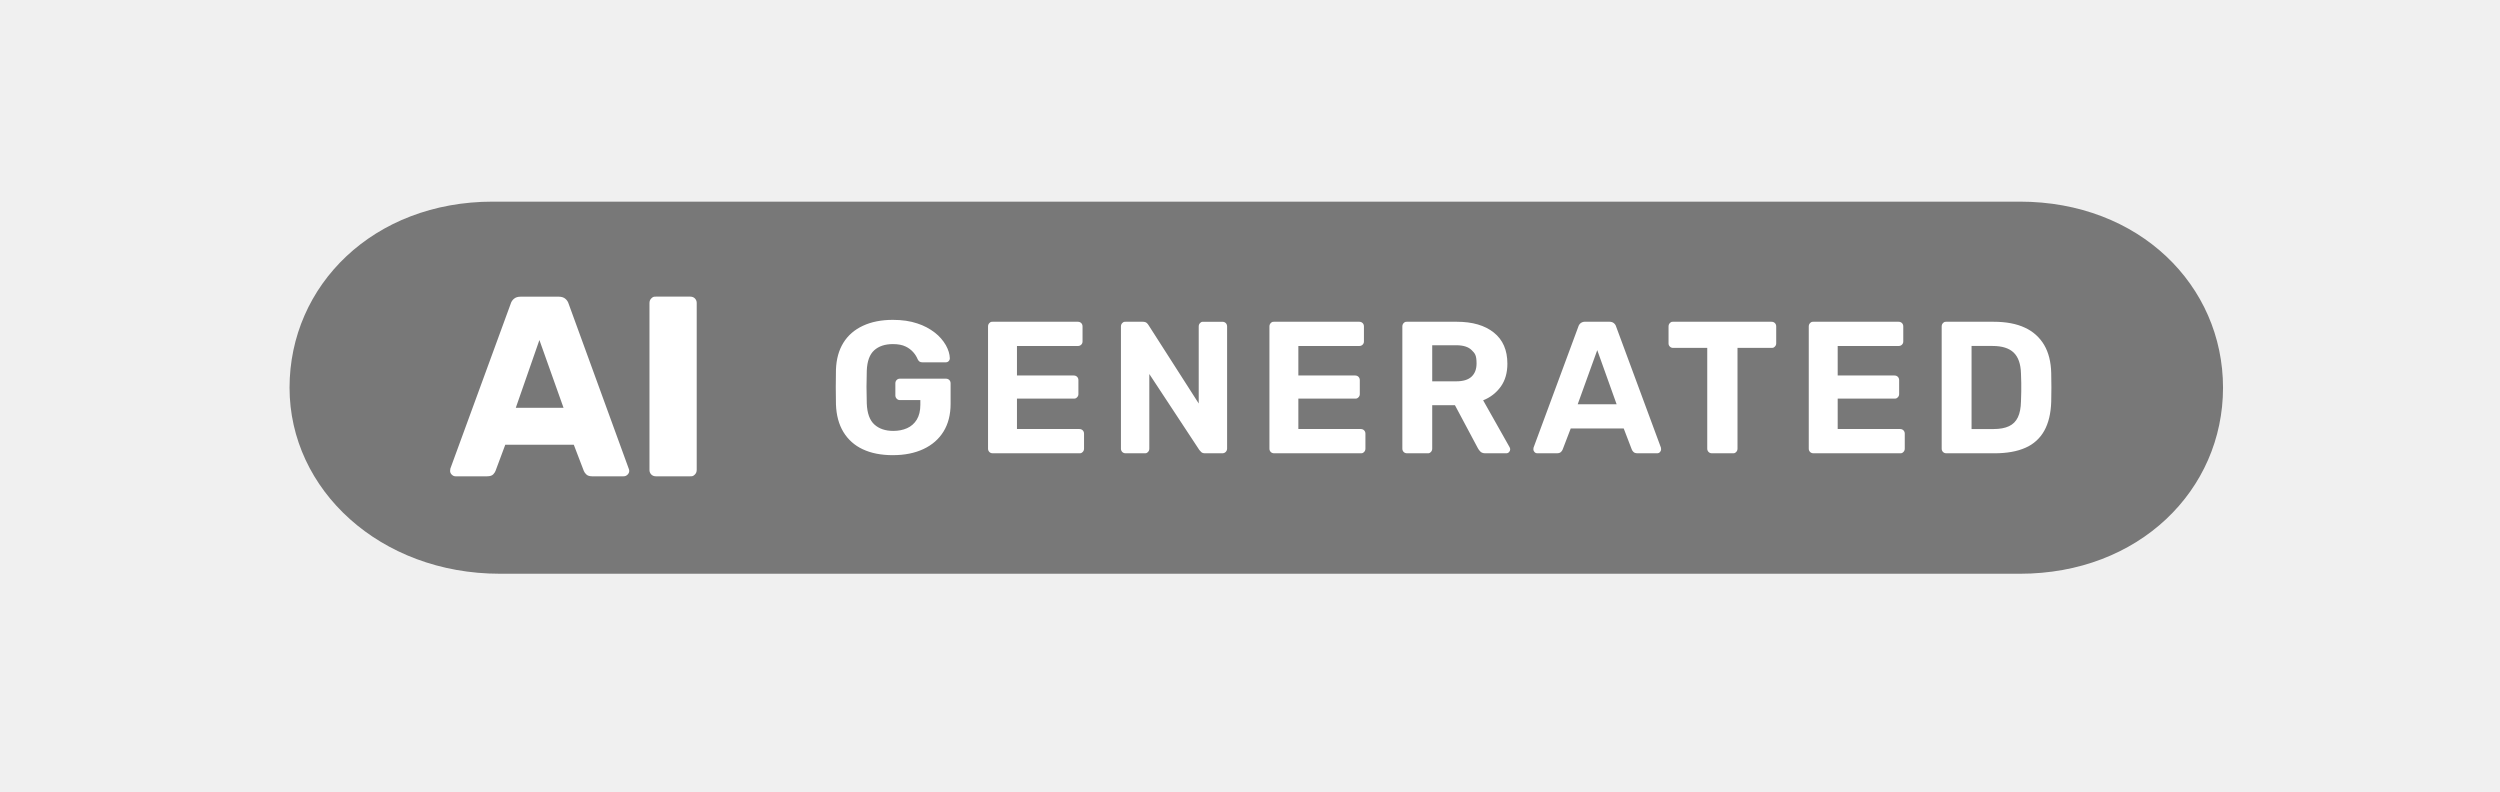
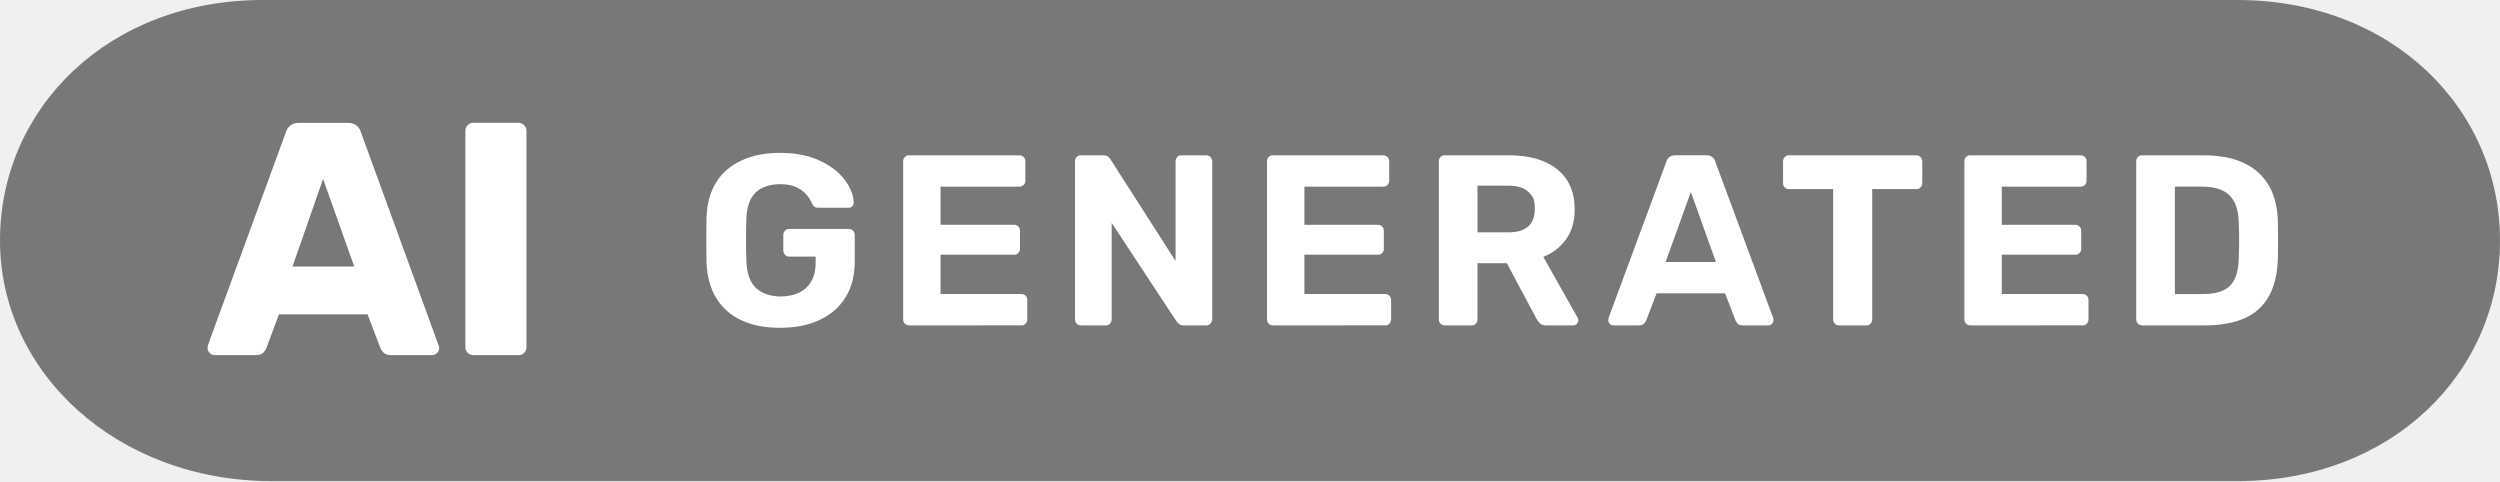
- <svg xmlns="http://www.w3.org/2000/svg" id="Calque_1" data-name="Calque 1" viewBox="0 0 1789.84 566.93">
-   <defs>
-     <style>
-       .cls-2{fill:#fff}
-     </style>
-   </defs>
-   <path d="M352.84 410.77H1446c85.55 0 145.54-59.94 145.54-133.2 0-73.27-59.99-133.21-145.54-133.21H352.84c-85.55 0-145.54 59.94-145.54 133.2s64.99 133.2 150.54 133.2" style="fill-rule:evenodd;opacity:.5" />
-   <path d="M326.09 341q-1.47 0-2.66-1.19a3.7 3.7 0 0 1-1.19-2.66q0-.92.18-1.65l43.18-117.96a7.3 7.3 0 0 1 2.3-3.58q1.75-1.56 4.87-1.56h27.19q3.12 0 4.87 1.56a7.5 7.5 0 0 1 2.3 3.58l42.99 117.96q.37.74.37 1.65 0 1.47-1.19 2.66-1.2 1.2-2.85 1.19h-22.6q-2.76 0-4.13-1.38a7 7 0 0 1-1.75-2.48l-7.17-18.74h-49.06l-6.98 18.74q-.38 1.1-1.65 2.48-1.29 1.38-4.41 1.38zm43.18-49.06h34.18l-17.27-48.51-16.9 48.51ZM469.58 341a4.5 4.5 0 0 1-3.31-1.29 4.5 4.5 0 0 1-1.29-3.31V216.97q0-2.02 1.29-3.31c1.29-1.29 1.96-1.29 3.31-1.29h24.62q2.02 0 3.31 1.29a4.5 4.5 0 0 1 1.29 3.31V336.4q0 2.02-1.29 3.31c-1.29 1.29-1.96 1.29-3.31 1.29zM639.25 325.87q-12.65 0-21.59-4.24a31.6 31.6 0 0 1-13.86-12.38q-4.9-8.13-5.31-19.71-.13-5.79-.13-12.38c0-6.59.04-8.56.13-12.51q.4-11.3 5.31-19.24t13.99-12.17q9.07-4.24 21.46-4.24 9.95 0 17.49 2.56a41 41 0 0 1 12.65 6.66 31 31 0 0 1 7.8 8.95q2.69 4.84 2.83 9.28 0 1.21-.81 2.08a2.8 2.8 0 0 1-2.15.87h-16.68q-1.35 0-2.08-.54-.74-.54-1.28-1.61a18 18 0 0 0-3.03-4.91 17 17 0 0 0-5.58-4.24q-3.5-1.74-9.15-1.75-8.47 0-13.39 4.44-4.9 4.44-5.31 14.53-.4 11.57 0 23.54.4 10.5 5.45 15.07t13.52 4.57q5.51 0 9.89-1.95a15.3 15.3 0 0 0 6.93-6.12q2.56-4.17 2.56-10.63v-3.36h-14.66q-1.35 0-2.29-1.01a3.3 3.3 0 0 1-.94-2.35v-8.61q0-1.48.94-2.42a3 3 0 0 1 2.29-.94h32.96q1.48 0 2.42.94.94.95.94 2.42v14.66q0 11.57-5.04 19.78-5.04 8.2-14.39 12.58t-21.86 4.37ZM710.73 324.52q-1.48 0-2.42-.94a3.3 3.3 0 0 1-.94-2.42v-87.44q0-1.48.94-2.42c.94-.94 1.43-.94 2.42-.94h60.94q1.48 0 2.42.94.94.95.94 2.42v10.76q0 1.35-.94 2.29-.95.94-2.42.94h-43.59v21.12h40.63q1.48 0 2.42.94.94.95.94 2.42v9.95q0 1.35-.94 2.29c-.94.94-1.44.94-2.42.94h-40.63v21.79h44.66q1.48 0 2.42.94.94.95.94 2.42v10.63q0 1.48-.94 2.42c-.94.94-1.44.94-2.42.94zM805.88 324.52q-1.48 0-2.42-.94a3.3 3.3 0 0 1-.94-2.42v-87.44q0-1.48.94-2.42c.94-.94 1.43-.94 2.42-.94h12.24q2.01 0 2.96.94a7 7 0 0 1 1.21 1.48l35.92 56.1v-55.15q0-1.48.94-2.42c.94-.94 1.39-.94 2.29-.94h13.72q1.48 0 2.42.94.94.95.94 2.42v87.44a3.35 3.35 0 0 1-3.36 3.36h-12.38q-2.02 0-2.89-1.01a30 30 0 0 0-1.28-1.41l-35.78-54.35v53.41q0 1.48-.94 2.42c-.94.94-1.44.94-2.42.94zM912.19 324.52q-1.48 0-2.42-.94a3.3 3.3 0 0 1-.94-2.42v-87.44q0-1.48.94-2.42c.94-.94 1.43-.94 2.42-.94h60.94q1.48 0 2.42.94.94.95.94 2.42v10.76q0 1.35-.94 2.29-.95.94-2.42.94h-43.59v21.12h40.63q1.48 0 2.42.94.94.95.94 2.42v9.95q0 1.35-.94 2.29c-.94.94-1.44.94-2.42.94h-40.63v21.79h44.66q1.48 0 2.42.94.94.95.94 2.42v10.63q0 1.48-.94 2.42c-.94.94-1.44.94-2.42.94zM1007.35 324.52q-1.48 0-2.42-.94a3.3 3.3 0 0 1-.94-2.42v-87.44q0-1.48.94-2.42c.94-.94 1.43-.94 2.42-.94H1043q16.81 0 26.5 7.74t9.69 22.26q0 9.82-4.71 16.41a28 28 0 0 1-12.65 9.82l18.97 33.63q.4.8.4 1.48a2.8 2.8 0 0 1-.81 1.95q-.8.88-2.02.88h-14.93q-2.41 0-3.63-1.28a10 10 0 0 1-1.75-2.35l-16.41-30.8h-16.28v31.07q0 1.48-.94 2.42c-.94.94-1.44.94-2.42.94h-14.66Zm18.03-51.52h17.22q7.4 0 10.96-3.36t3.56-9.42c-.01-6.06-1.17-7.22-3.5-9.55q-3.5-3.5-11.03-3.5h-17.22zM1100.62 324.52q-1.21 0-2.02-.88a2.8 2.8 0 0 1-.81-1.95q0-.67.13-1.21l32.02-86.5q.4-1.48 1.61-2.56a5 5 0 0 1 3.36-1.08h17.22q2.15 0 3.36 1.08a5 5 0 0 1 1.61 2.56l32.02 86.5q.13.54.13 1.21a2.8 2.8 0 0 1-.81 1.95q-.8.88-2.02.88h-13.99q-2.02 0-2.96-.94a5 5 0 0 1-1.21-1.75l-5.78-15.07h-37.94l-5.78 15.07a5 5 0 0 1-1.21 1.75q-.94.94-2.96.94h-13.99Zm28.92-35.11h27.85l-13.86-38.74zM1225.64 324.52q-1.48 0-2.42-.94a3.3 3.3 0 0 1-.94-2.42v-72.1h-24.48a3 3 0 0 1-2.29-.94 3 3 0 0 1-.94-2.29v-12.11q0-1.48.94-2.42c.94-.94 1.39-.94 2.29-.94h70.49q1.48 0 2.42.94.94.95.94 2.42v12.11q0 1.35-.94 2.29c-.94.94-1.44.94-2.42.94h-24.35v72.1q0 1.48-.94 2.42c-.94.94-1.44.94-2.42.94zM1298.32 324.52q-1.48 0-2.42-.94a3.3 3.3 0 0 1-.94-2.42v-87.44q0-1.48.94-2.42c.94-.94 1.43-.94 2.42-.94h60.94q1.48 0 2.42.94.94.95.94 2.42v10.76q0 1.35-.94 2.29-.95.94-2.42.94h-43.59v21.12h40.63q1.48 0 2.42.94.94.95.94 2.42v9.95q0 1.35-.94 2.29c-.94.94-1.44.94-2.42.94h-40.63v21.79h44.66q1.48 0 2.42.94.94.95.94 2.42v10.63q0 1.48-.94 2.42c-.94.94-1.44.94-2.42.94zM1393.48 324.52q-1.48 0-2.42-.94a3.3 3.3 0 0 1-.94-2.42v-87.44q0-1.48.94-2.42c.94-.94 1.43-.94 2.42-.94h33.77q13.46 0 22.46 4.24a30.7 30.7 0 0 1 13.79 12.38q4.77 8.14 5.04 20.11.13 5.92.13 10.36c0 4.44-.05 6.37-.13 10.22q-.4 12.51-4.98 20.72a28 28 0 0 1-13.45 12.17q-8.88 3.97-22.2 3.97h-34.44Zm18.03-17.35h15.74q6.72 0 11.03-2.02t6.39-6.39 2.22-11.37q.14-3.9.2-7 .06-3.09 0-6.19a583 583 0 0 0-.2-6.86q-.27-10.09-5.18-14.87t-15.13-4.78h-15.07v59.46Z" class="cls-2" />
+ <svg xmlns="http://www.w3.org/2000/svg" width="1384.24" height="266.41" data-name="Calque 1" viewBox="0 0 1384.24 266.41">
+   <path d="M145.54 266.41H1238.7c85.55 0 145.54-59.94 145.54-133.2C1384.24 59.94 1324.25 0 1238.7 0H145.54C59.99 0 0 59.94 0 133.2s64.99 133.2 150.54 133.2" style="opacity:.5;fill-rule:evenodd" />
+   <path d="M118.79 196.64q-1.47 0-2.66-1.19a3.7 3.7 0 0 1-1.19-2.66q0-.91.18-1.65L158.3 73.18a7.3 7.3 0 0 1 2.3-3.58q1.75-1.56 4.87-1.56h27.19q3.12 0 4.87 1.56a7.5 7.5 0 0 1 2.3 3.58l42.99 117.96a3.6 3.6 0 0 1-.82 4.31q-1.2 1.2-2.85 1.19h-22.6q-2.76 0-4.13-1.38a7 7 0 0 1-1.75-2.48l-7.17-18.74h-49.06l-6.98 18.74q-.38 1.1-1.65 2.48-1.29 1.38-4.41 1.38Zm43.18-49.06h34.18l-17.27-48.51zm100.31 49.06a4.5 4.5 0 0 1-3.31-1.29 4.5 4.5 0 0 1-1.29-3.31V72.61q0-2.02 1.29-3.31c1.29-1.29 1.96-1.29 3.31-1.29h24.62q2.02 0 3.31 1.29a4.5 4.5 0 0 1 1.29 3.31v119.43q0 2.02-1.29 3.31c-1.29 1.29-1.96 1.29-3.31 1.29Zm169.67-15.13q-12.65 0-21.59-4.24a31.6 31.6 0 0 1-13.86-12.38q-4.9-8.13-5.31-19.71a551 551 0 0 1 0-24.89q.4-11.3 5.31-19.24t13.99-12.17q9.07-4.24 21.46-4.24 9.94 0 17.49 2.56a41 41 0 0 1 12.65 6.66 31 31 0 0 1 7.8 8.95q2.7 4.84 2.83 9.28 0 1.2-.81 2.08a2.8 2.8 0 0 1-2.15.87h-16.68q-1.36 0-2.08-.54a4.4 4.4 0 0 1-1.28-1.61 18 18 0 0 0-3.03-4.91 17 17 0 0 0-5.58-4.24q-3.5-1.74-9.15-1.75-8.47 0-13.39 4.44-4.9 4.44-5.31 14.53-.4 11.57 0 23.54.4 10.5 5.45 15.07t13.52 4.57q5.5 0 9.89-1.95a15.3 15.3 0 0 0 6.93-6.12q2.56-4.17 2.56-10.63v-3.36h-14.66q-1.35 0-2.29-1.01a3.3 3.3 0 0 1-.94-2.35v-8.61q0-1.49.94-2.42a3 3 0 0 1 2.29-.94h32.96q1.49 0 2.42.94.94.95.94 2.42v14.66q0 11.56-5.04 19.78-5.04 8.2-14.39 12.58t-21.86 4.37Zm71.48-1.35q-1.49 0-2.42-.94a3.3 3.3 0 0 1-.94-2.42V89.36q0-1.49.94-2.42c.94-.94 1.43-.94 2.42-.94h60.94q1.49 0 2.42.94.94.95.94 2.42v10.76q0 1.35-.94 2.29a3.3 3.3 0 0 1-2.42.94h-43.59v21.12h40.63q1.49 0 2.42.94.94.95.94 2.42v9.95q0 1.35-.94 2.29c-.94.94-1.44.94-2.42.94h-40.63v21.79h44.66q1.49 0 2.42.94.94.95.94 2.42v10.63q0 1.49-.94 2.42c-.94.94-1.44.94-2.42.94Zm95.15 0q-1.49 0-2.42-.94a3.3 3.3 0 0 1-.94-2.42V89.36q0-1.49.94-2.42c.94-.94 1.43-.94 2.42-.94h12.24q2.01 0 2.96.94.71.66 1.21 1.48l35.92 56.1V89.37q0-1.49.94-2.42c.94-.94 1.39-.94 2.29-.94h13.72q1.49 0 2.42.94.94.95.94 2.42v87.44a3.35 3.35 0 0 1-3.36 3.36h-12.38q-2.02 0-2.89-1.01-.62-.72-1.28-1.41l-35.78-54.35v53.41q0 1.49-.94 2.42c-.94.94-1.44.94-2.42.94Zm106.31 0q-1.49 0-2.42-.94a3.3 3.3 0 0 1-.94-2.42V89.36q0-1.49.94-2.42c.94-.94 1.43-.94 2.42-.94h60.94q1.49 0 2.42.94.94.95.94 2.42v10.76q0 1.35-.94 2.29a3.3 3.3 0 0 1-2.42.94h-43.59v21.12h40.63q1.49 0 2.42.94.94.95.94 2.42v9.95q0 1.35-.94 2.29c-.94.94-1.44.94-2.42.94h-40.63v21.79h44.66q1.49 0 2.42.94.94.95.94 2.42v10.63q0 1.49-.94 2.42c-.94.94-1.44.94-2.42.94Zm95.16 0q-1.49 0-2.42-.94a3.3 3.3 0 0 1-.94-2.42V89.36q0-1.49.94-2.42c.94-.94 1.43-.94 2.42-.94h35.65q16.8 0 26.5 7.74t9.69 22.26q0 9.83-4.71 16.41a28 28 0 0 1-12.65 9.82l18.97 33.63q.4.8.4 1.48c0 .73-.3 1.43-.81 1.95q-.8.88-2.02.88h-14.93q-2.4 0-3.63-1.28a10 10 0 0 1-1.75-2.35l-16.41-30.8h-16.28v31.07q0 1.49-.94 2.42c-.94.94-1.44.94-2.42.94zm18.03-51.52h17.22q7.4 0 10.96-3.36t3.56-9.42c-.01-6.06-1.17-7.22-3.5-9.55q-3.5-3.5-11.03-3.5h-17.22Zm75.24 51.52q-1.2 0-2.02-.88a2.8 2.8 0 0 1-.81-1.95q0-.67.13-1.21l32.02-86.5a5 5 0 0 1 1.61-2.56 5 5 0 0 1 3.36-1.08h17.22q2.14 0 3.36 1.08a5 5 0 0 1 1.61 2.56l32.02 86.5q.13.54.13 1.21c0 .73-.3 1.43-.81 1.95q-.8.88-2.02.88h-13.99q-2.02 0-2.96-.94a5 5 0 0 1-1.21-1.75l-5.78-15.07h-37.94l-5.78 15.07a5 5 0 0 1-1.21 1.75q-.94.94-2.96.94H893.3Zm28.92-35.11h27.85l-13.86-38.74Zm96.1 35.11q-1.48 0-2.42-.94a3.3 3.3 0 0 1-.94-2.42v-72.1H990.5a3 3 0 0 1-2.29-.94 3 3 0 0 1-.94-2.29V89.36q0-1.49.94-2.42c.94-.94 1.39-.94 2.29-.94h70.49q1.48 0 2.42.94.94.95.94 2.42v12.11q0 1.35-.94 2.29c-.94.94-1.44.94-2.42.94h-24.35v72.1q0 1.49-.94 2.42c-.94.94-1.44.94-2.42.94Zm72.68 0q-1.48 0-2.42-.94a3.3 3.3 0 0 1-.94-2.42V89.36q0-1.49.94-2.42c.94-.94 1.43-.94 2.42-.94h60.94q1.48 0 2.42.94.94.95.94 2.42v10.76q0 1.35-.94 2.29-.95.94-2.42.94h-43.59v21.12H1149q1.48 0 2.42.94.94.95.94 2.42v9.95q0 1.35-.94 2.29c-.94.94-1.44.94-2.42.94h-40.63v21.79h44.66q1.48 0 2.42.94.94.95.94 2.42v10.63q0 1.49-.94 2.42c-.94.94-1.44.94-2.42.94Zm95.16 0q-1.48 0-2.42-.94a3.3 3.3 0 0 1-.94-2.42V89.36q0-1.49.94-2.42c.94-.94 1.43-.94 2.42-.94h33.77q13.46 0 22.46 4.24a30.7 30.7 0 0 1 13.79 12.38q4.77 8.14 5.04 20.11.13 5.92.13 10.36c0 4.44-.05 6.37-.13 10.22q-.4 12.51-4.98 20.72a28 28 0 0 1-13.45 12.17q-8.88 3.97-22.2 3.97zm18.03-17.35h15.74q6.72 0 11.03-2.02t6.39-6.39 2.22-11.37q.14-3.9.2-7 .06-3.09 0-6.19-.08-3.43-.2-6.86-.27-10.09-5.18-14.87t-15.13-4.78h-15.07v59.46Z" style="fill:#fff" />
</svg>
